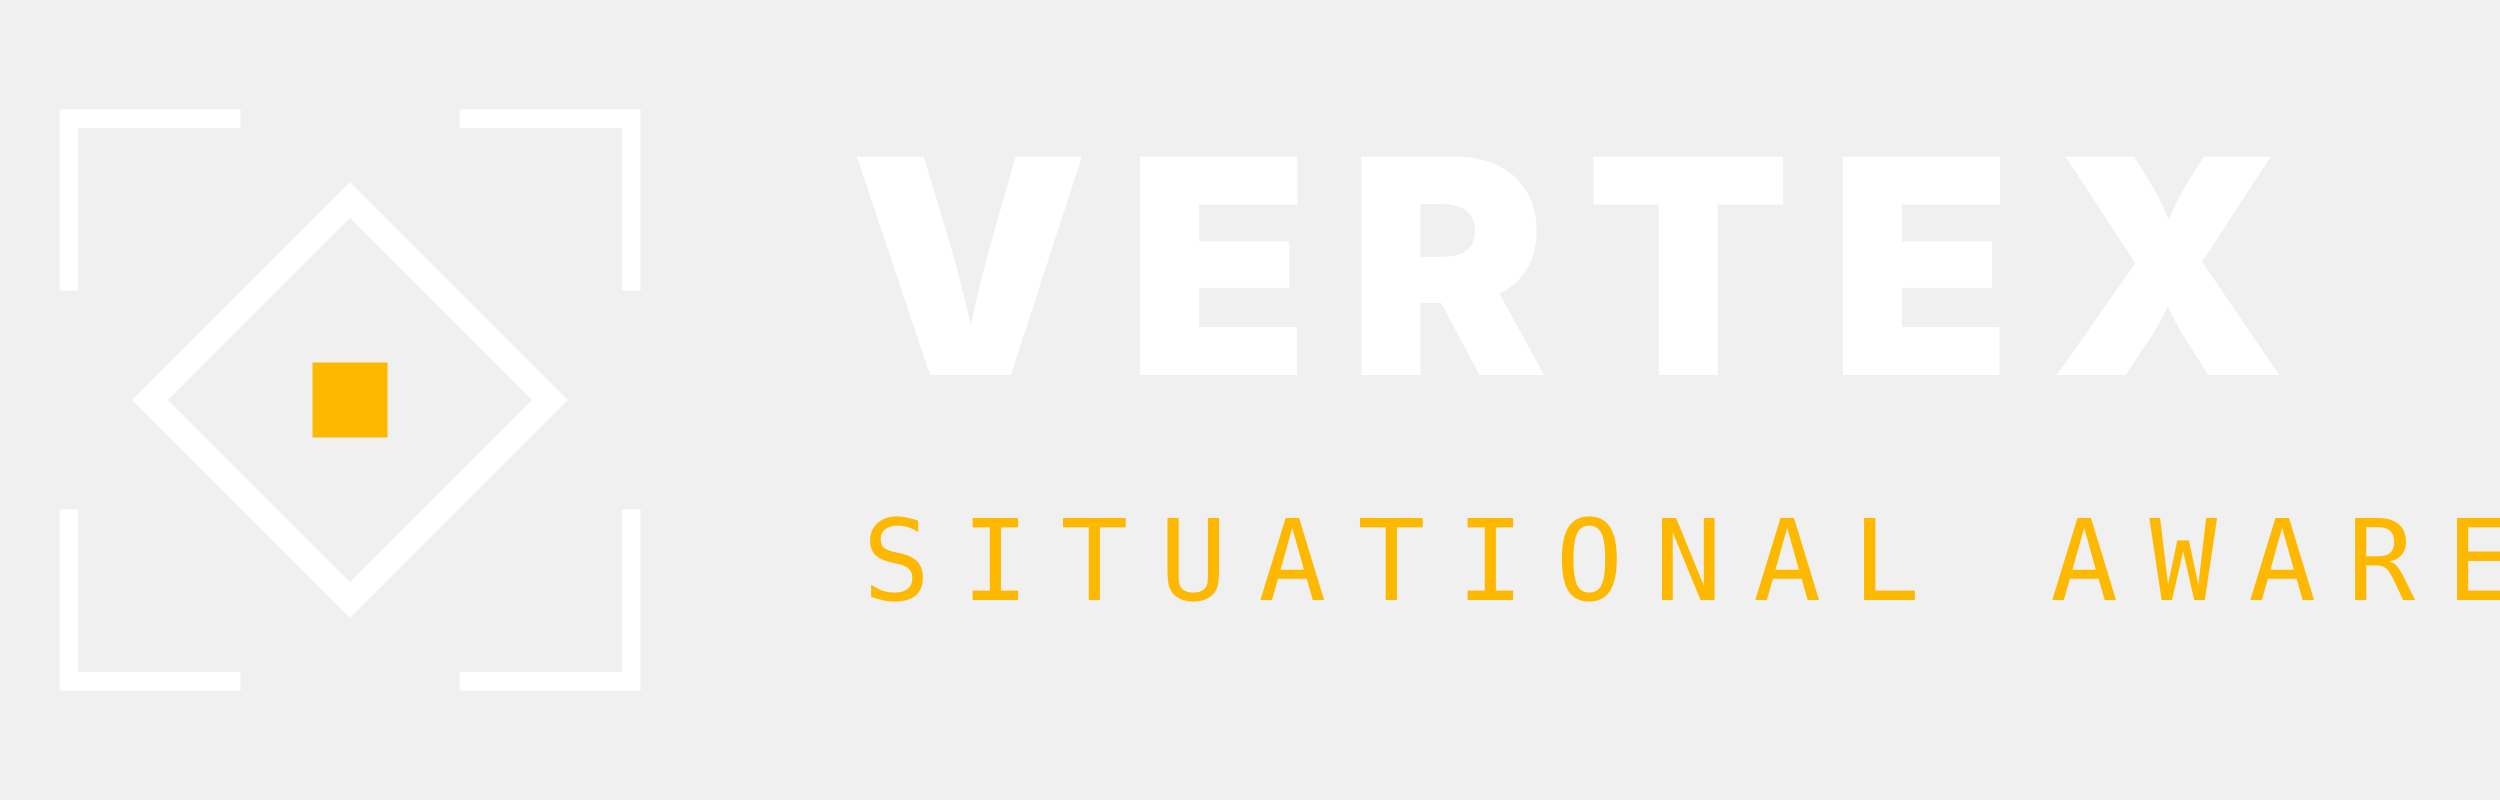
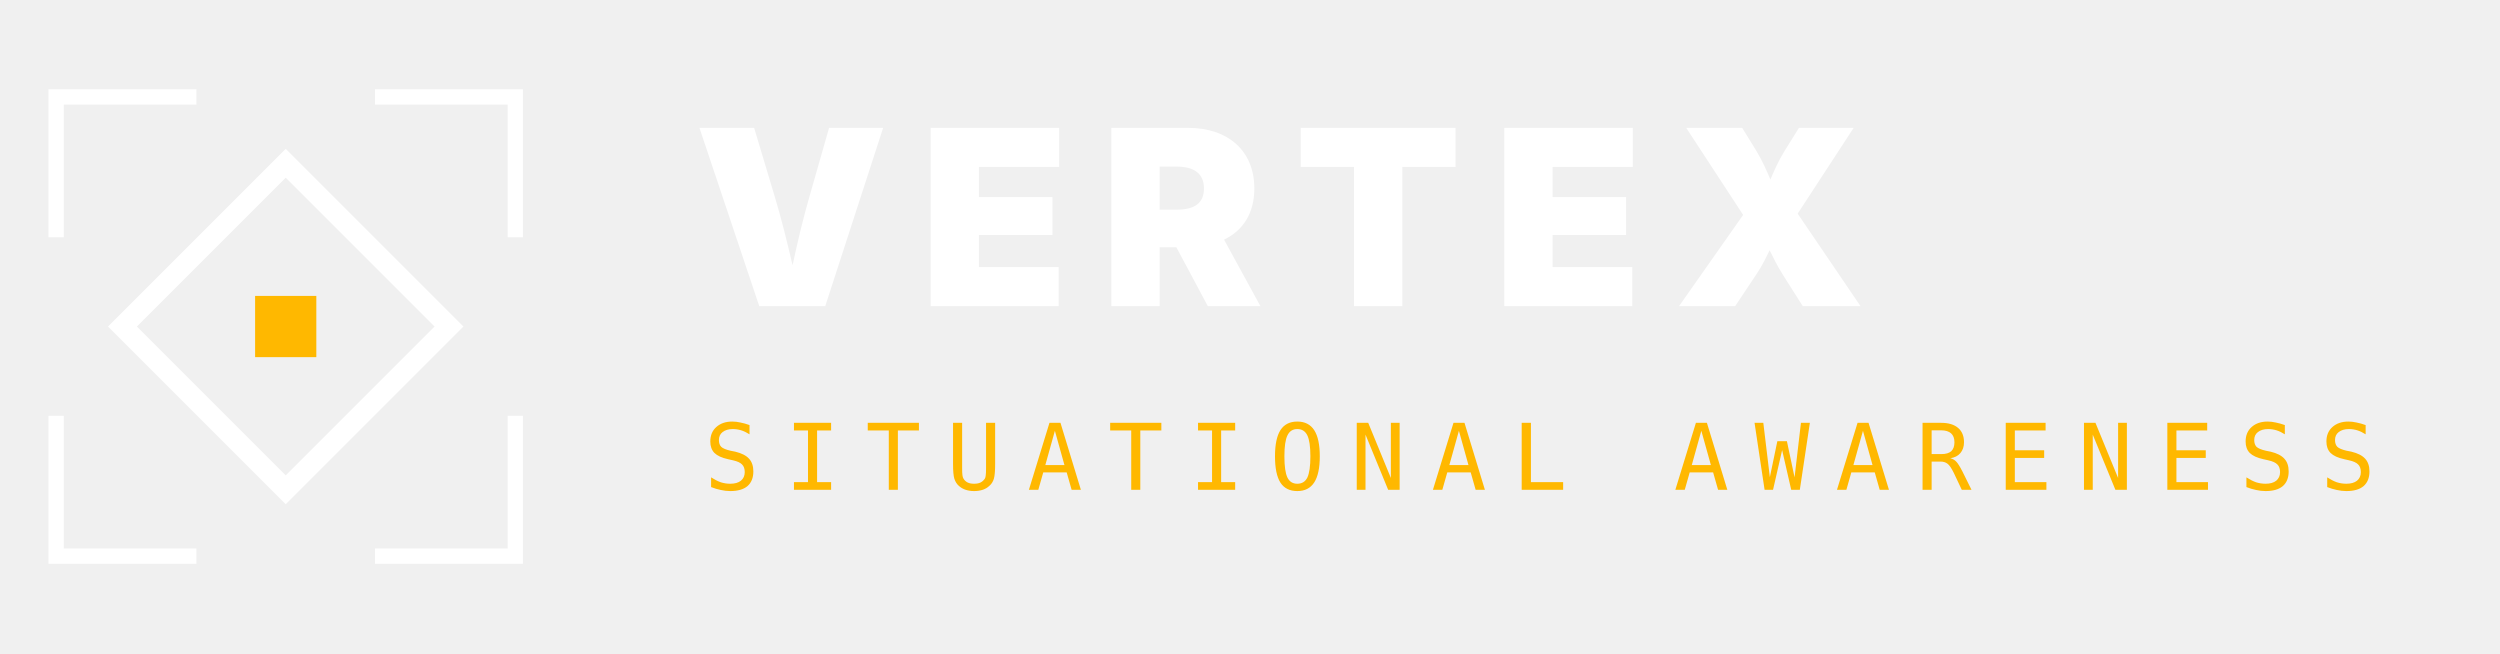
- <svg xmlns="http://www.w3.org/2000/svg" viewBox="0 0 200 64" width="200" height="64">
+ <svg xmlns="http://www.w3.org/2000/svg" viewBox="0 0 245 64" width="245" height="64">
  <g transform="translate(0, 4)">
    <g fill="none" stroke="#ffffff" stroke-width="1.5" stroke-linecap="square">
      <path d="M5.5 18.5 V5.5 H18.5" />
      <path d="M37.5 5.5 H50.5 V18.5" />
      <path d="M50.5 37.5 V50.5 H37.5" />
      <path d="M18.5 50.5 H5.5 V37.5" />
    </g>
    <polygon points="28,12 44,28 28,44 12,28" fill="none" stroke="#ffffff" stroke-width="2" />
    <rect x="25" y="25" width="6" height="6" fill="#FFB800" />
  </g>
  <text x="68" y="30" font-family="Inter, system-ui, sans-serif" font-weight="900" font-size="24" letter-spacing="3" fill="#ffffff">VERTEX</text>
  <text x="69" y="48" font-family="'Roboto Mono', monospace" font-size="9" letter-spacing="2.5" fill="#FFB800" text-transform="uppercase">SITUATIONAL AWARENESS</text>
</svg>
